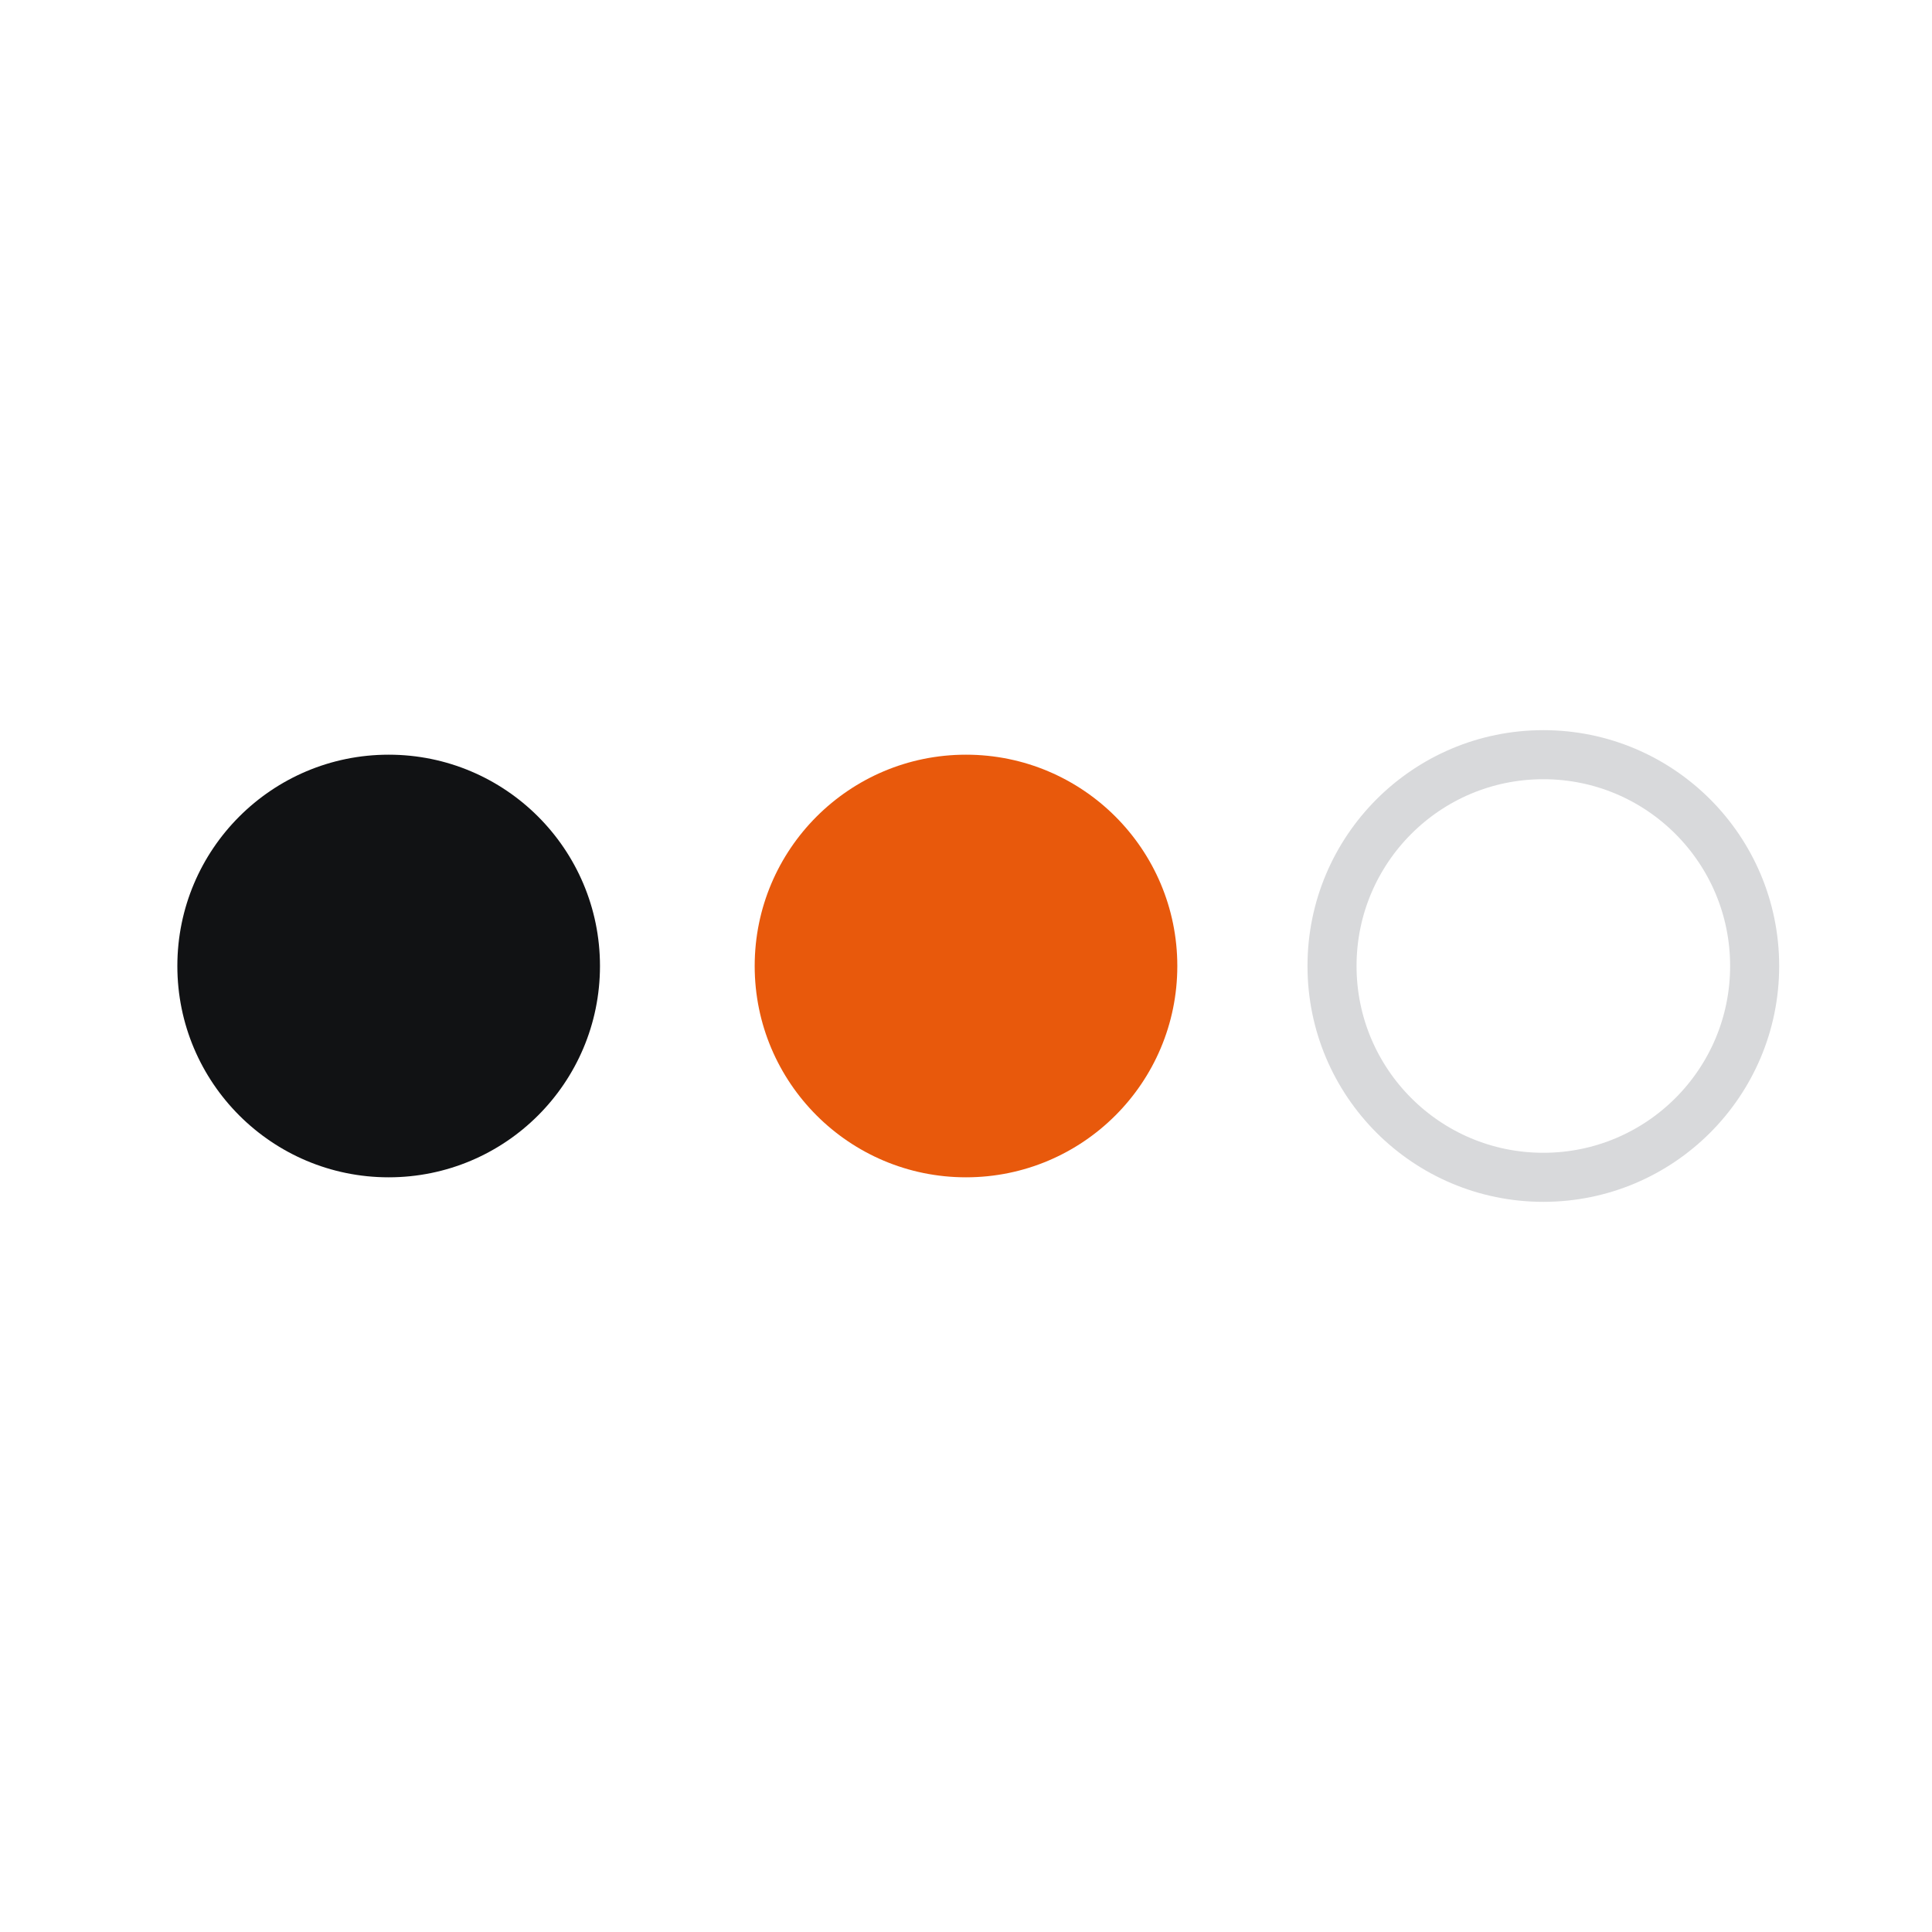
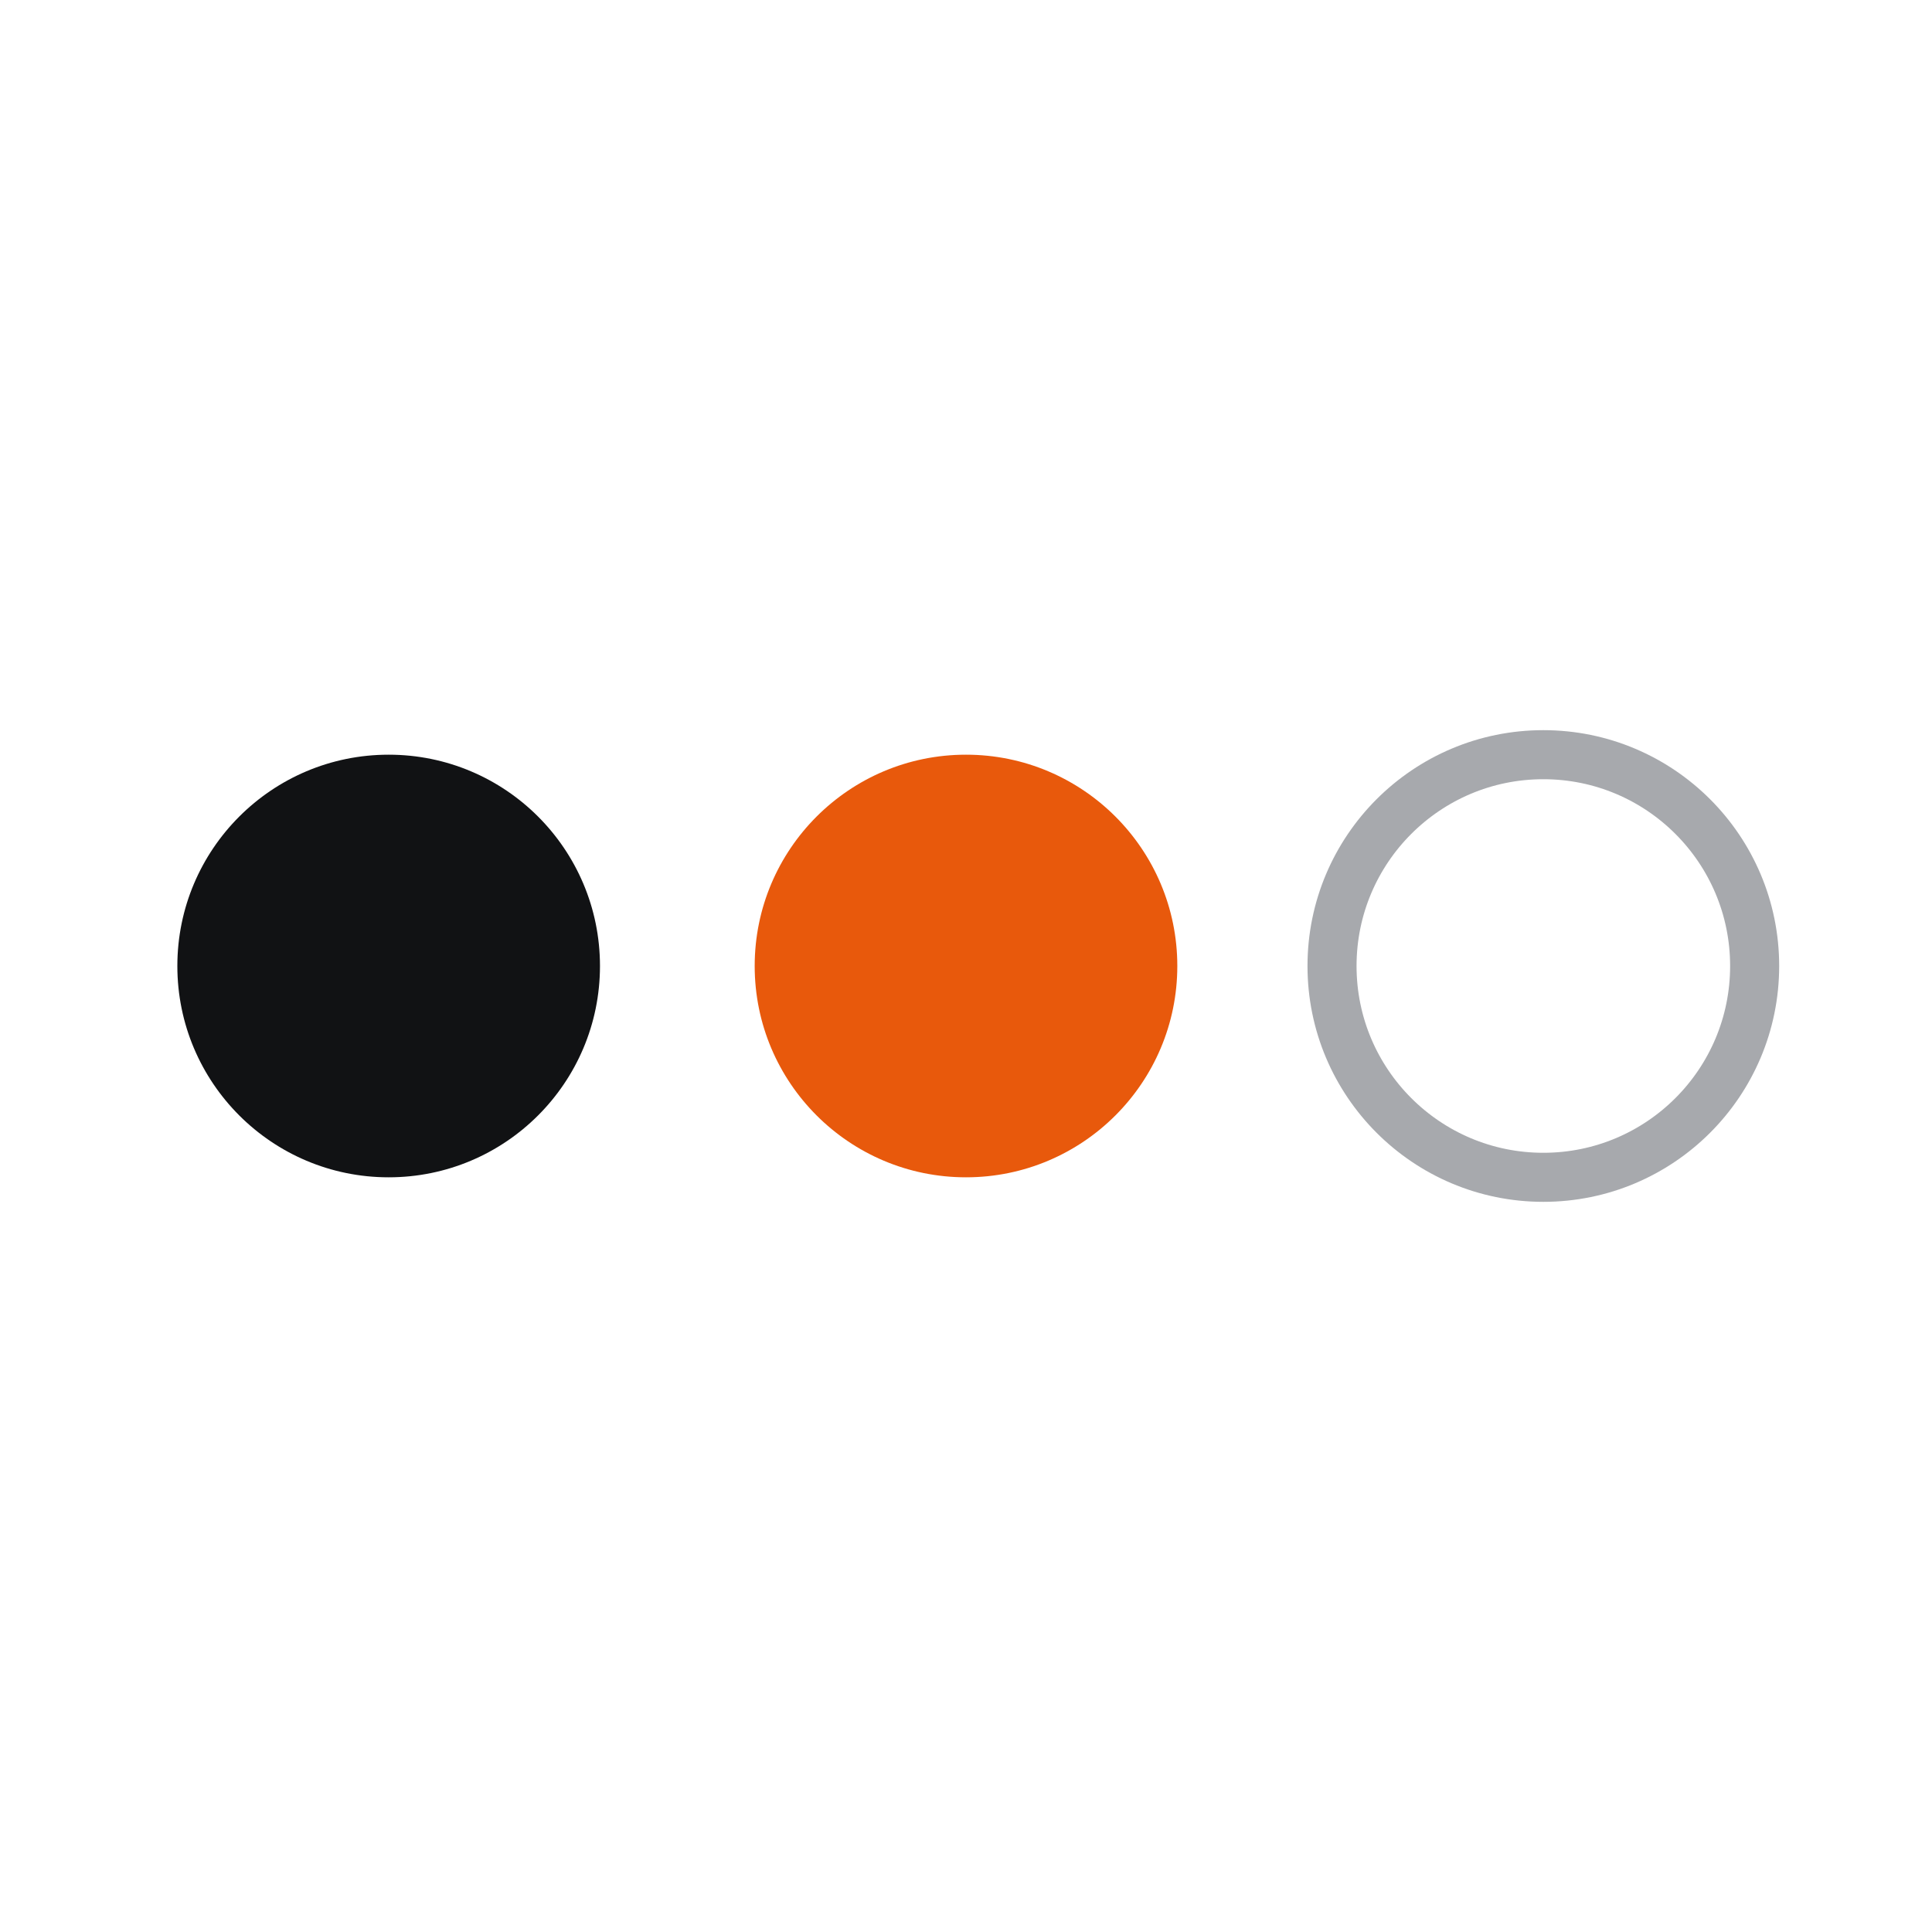
<svg xmlns="http://www.w3.org/2000/svg" width="1024" height="1024" viewBox="0 0 1024 1024">
  <rect width="1024" height="1024" fill="#FFFFFF" />
  <circle cx="206" cy="512" r="112" fill="#111214" />
  <circle cx="512" cy="512" r="112" fill="#E8590C" />
-   <circle cx="818" cy="512" r="112" fill="none" stroke="#D8D9DB" stroke-width="26" />
+   <circle cx="818" cy="512" r="112" fill="none" stroke="#A7A9AD" stroke-width="26" />
</svg>
